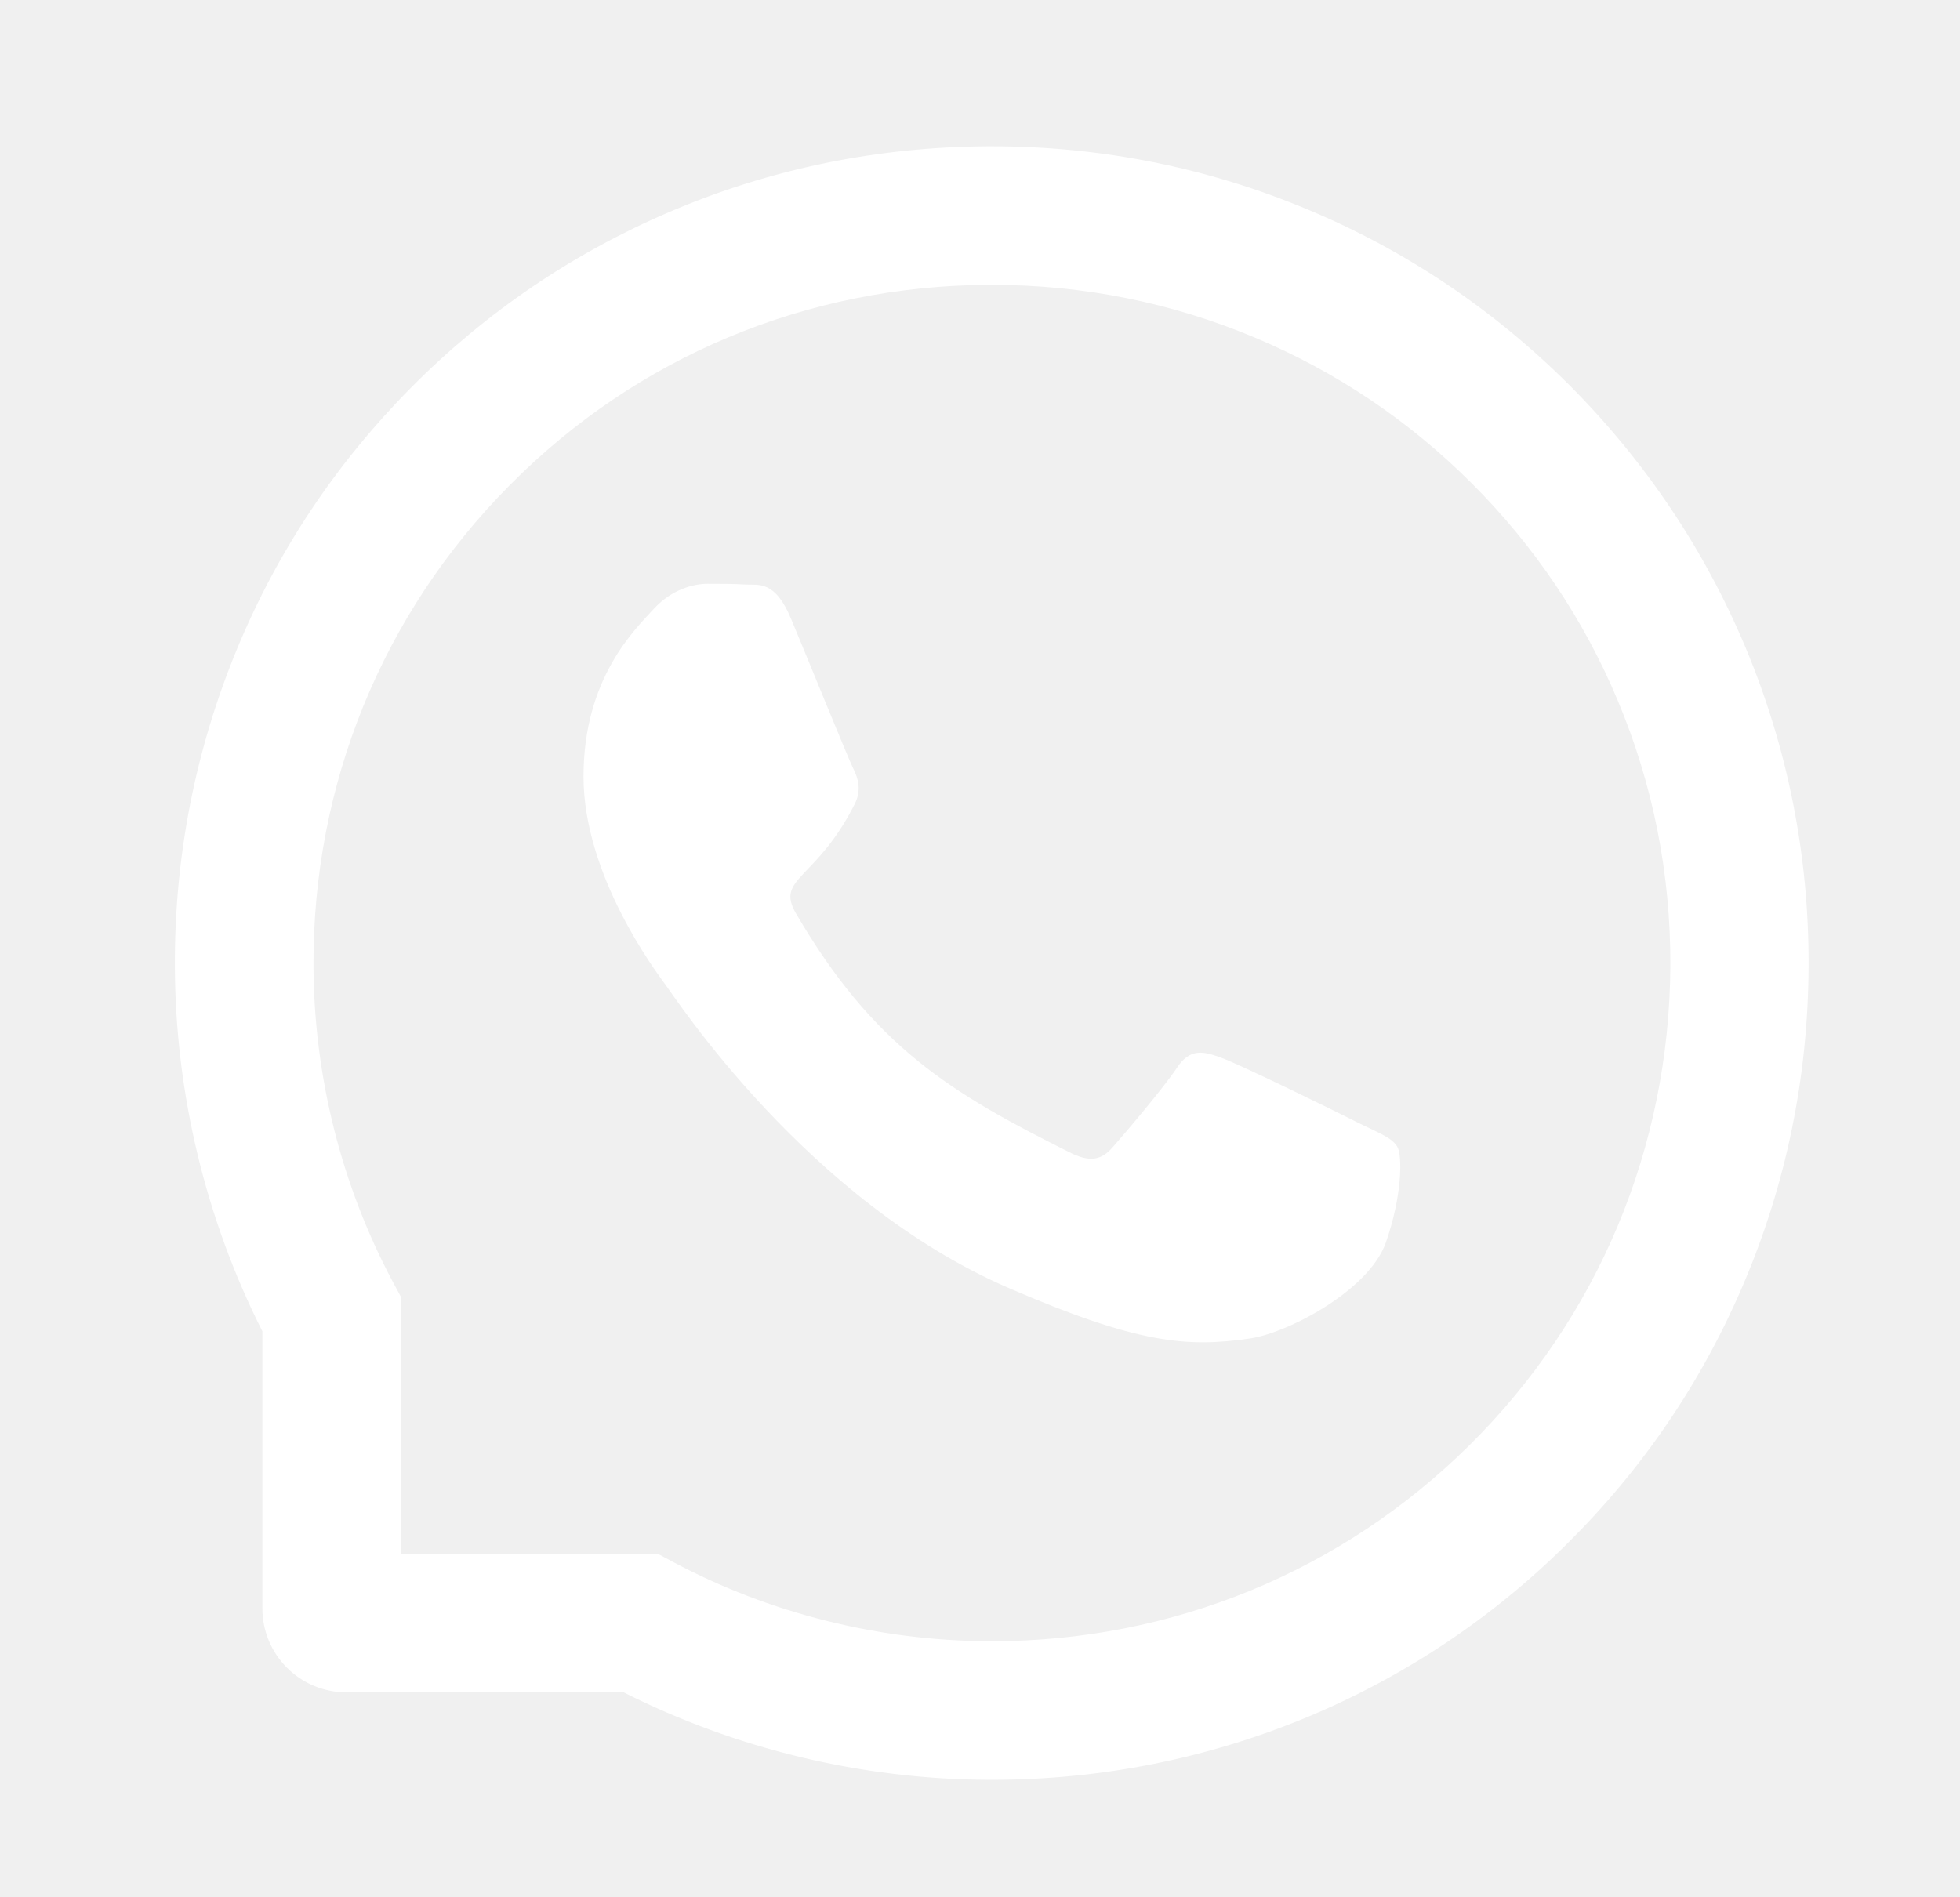
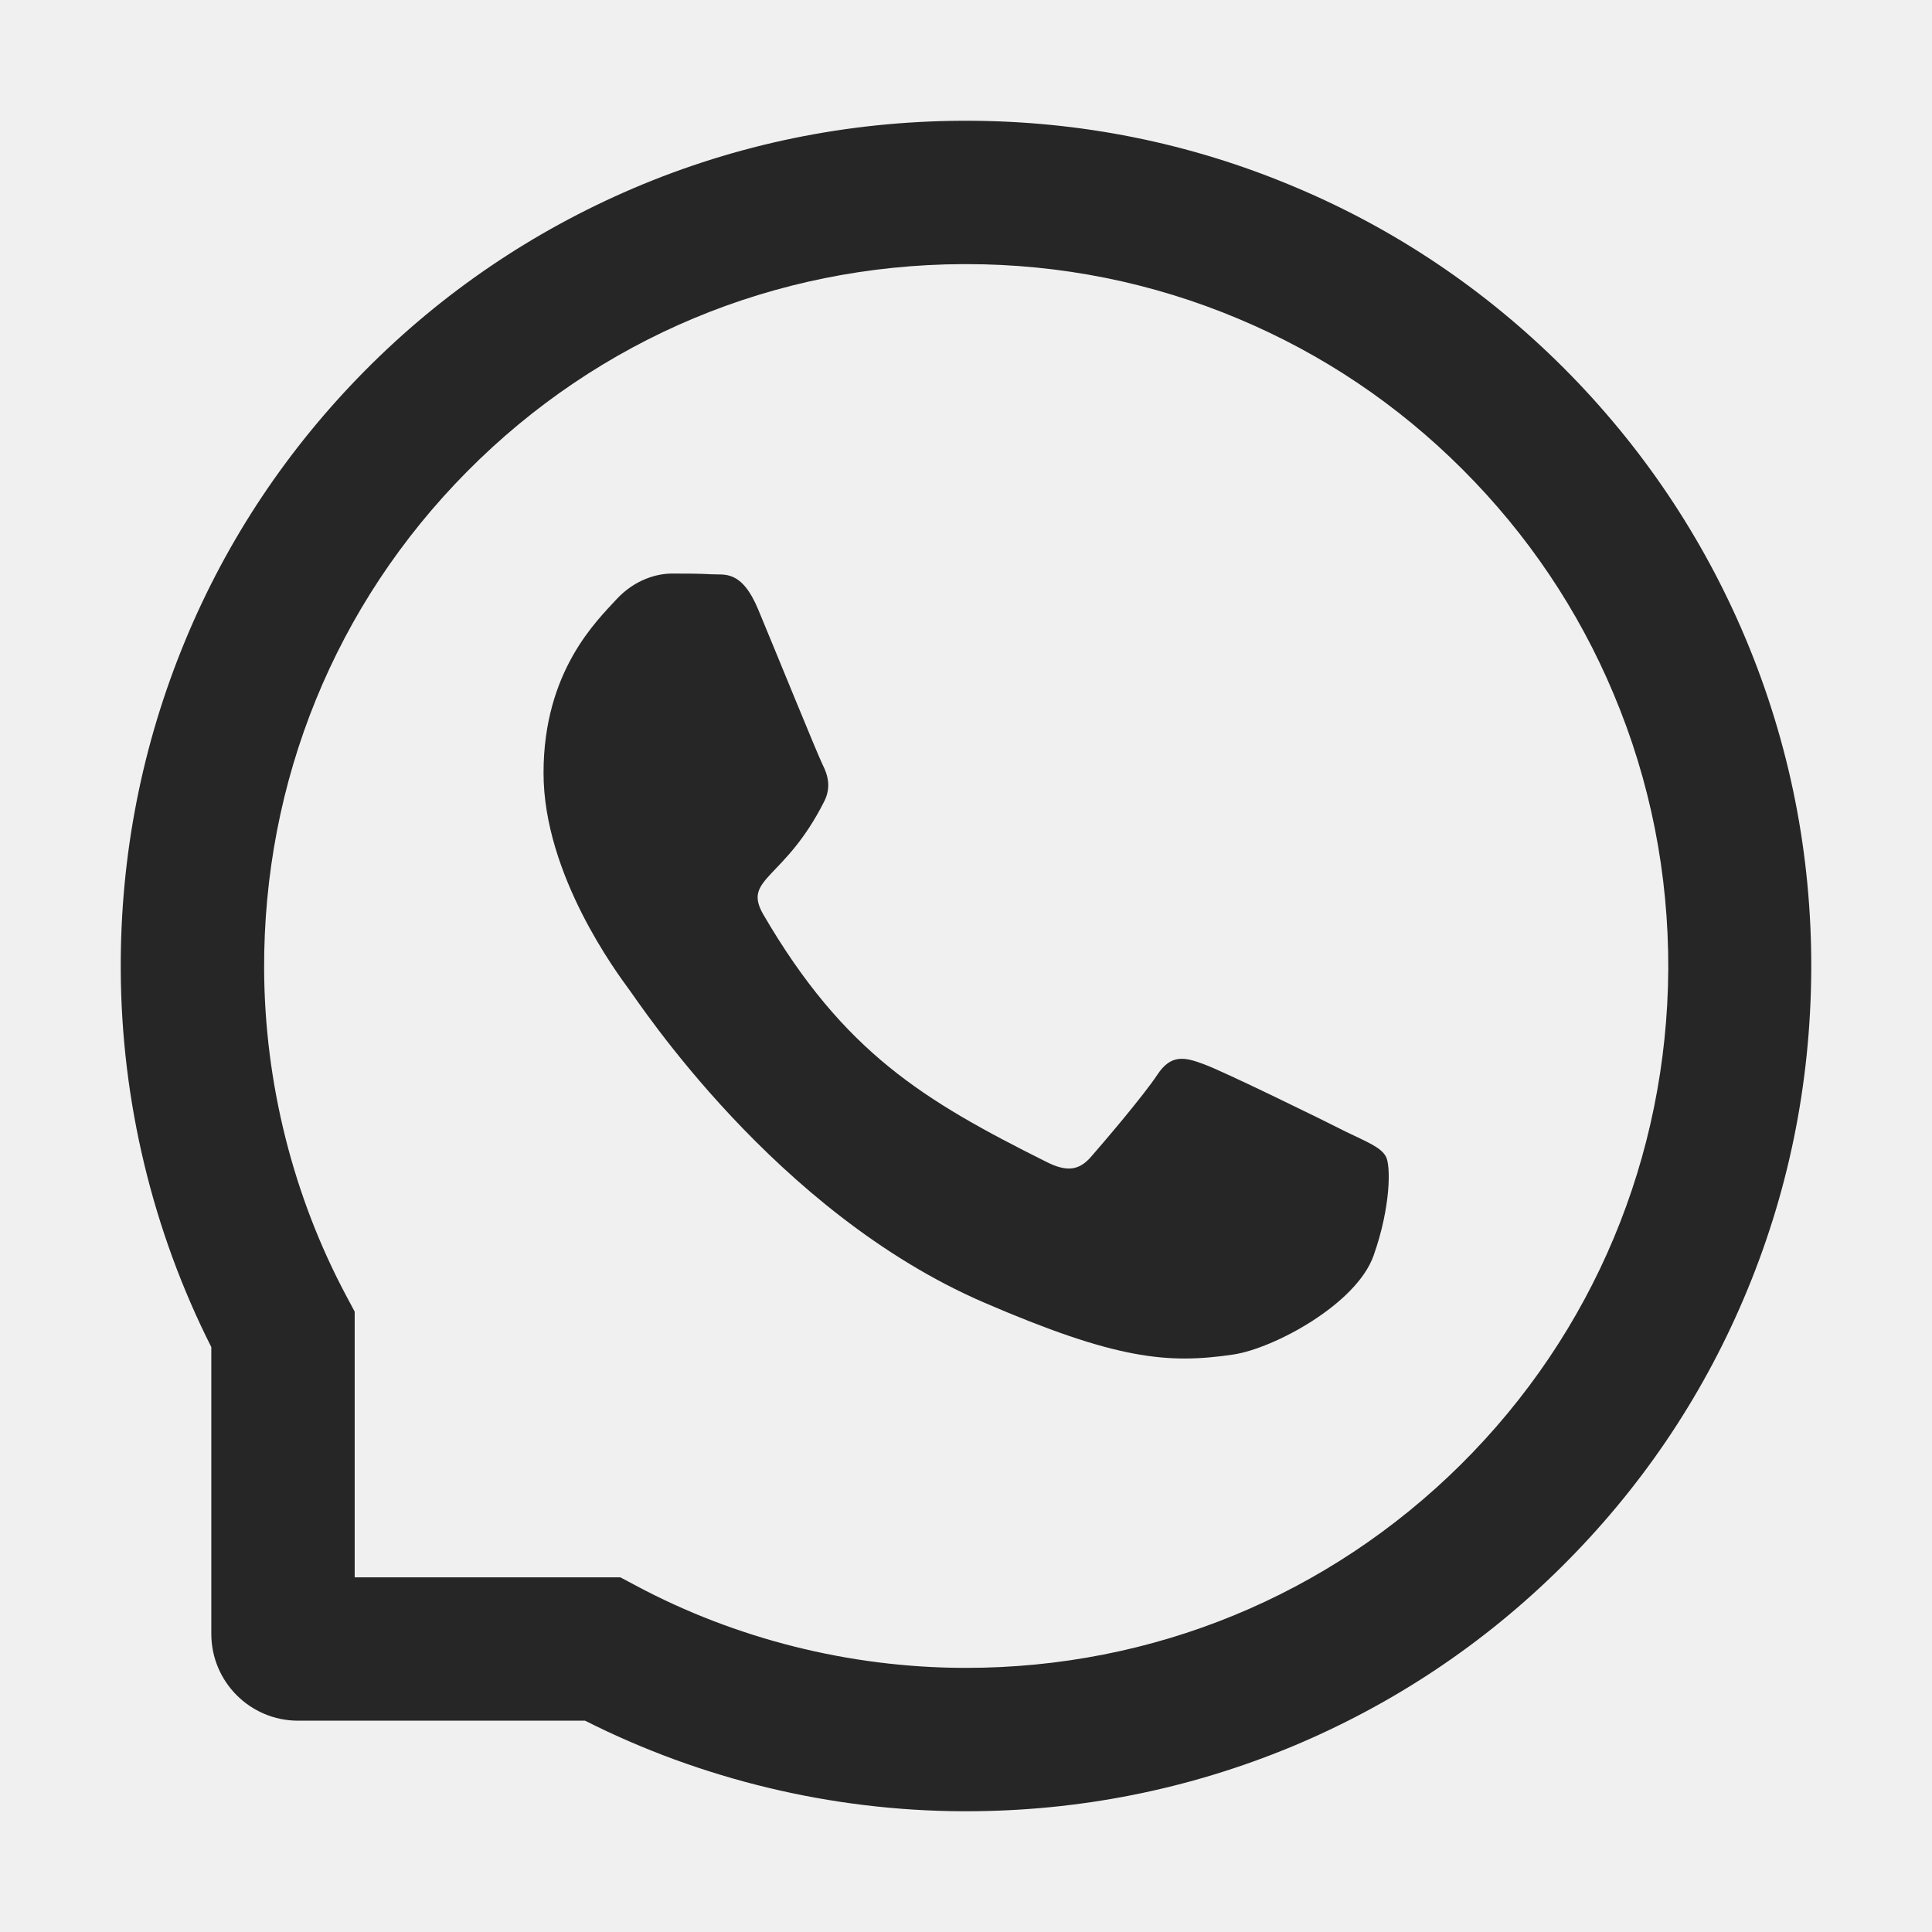
- <svg xmlns="http://www.w3.org/2000/svg" width="31" height="30" viewBox="0 0 31 30" fill="none">
-   <path d="M21.497 17.769C21.182 17.607 19.616 16.84 19.325 16.736C19.034 16.627 18.82 16.575 18.61 16.898C18.396 17.218 17.791 17.93 17.6 18.146C17.416 18.36 17.228 18.386 16.914 18.227C15.045 17.293 13.82 16.56 12.588 14.447C12.262 13.884 12.914 13.925 13.523 12.71C13.626 12.497 13.575 12.315 13.494 12.154C13.413 11.992 12.779 10.429 12.513 9.792C12.257 9.172 11.991 9.258 11.798 9.247C11.614 9.235 11.403 9.235 11.19 9.235C10.976 9.235 10.633 9.316 10.342 9.63C10.05 9.951 9.229 10.72 9.229 12.284C9.229 13.847 10.368 15.361 10.523 15.574C10.685 15.787 12.764 18.994 15.957 20.376C17.975 21.247 18.765 21.322 19.775 21.172C20.389 21.079 21.655 20.405 21.918 19.658C22.18 18.914 22.18 18.276 22.102 18.144C22.024 18.002 21.811 17.922 21.497 17.769Z" fill="white" />
-   <path d="M27.602 10.228C26.95 8.679 26.015 7.289 24.825 6.095C23.633 4.904 22.243 3.967 20.692 3.318C19.106 2.652 17.422 2.314 15.685 2.314H15.628C13.88 2.323 12.187 2.669 10.595 3.35C9.058 4.007 7.68 4.942 6.5 6.133C5.321 7.324 4.395 8.708 3.755 10.251C3.092 11.848 2.757 13.547 2.766 15.295C2.774 17.296 3.253 19.283 4.15 21.06V25.443C4.15 26.175 4.744 26.77 5.477 26.77H9.863C11.639 27.666 13.626 28.145 15.628 28.154H15.688C17.416 28.154 19.091 27.819 20.669 27.165C22.212 26.522 23.599 25.599 24.787 24.419C25.978 23.24 26.915 21.861 27.57 20.324C28.25 18.732 28.597 17.04 28.605 15.292C28.614 13.536 28.274 11.831 27.602 10.228ZM23.244 22.859C21.223 24.86 18.541 25.962 15.685 25.962H15.636C13.898 25.953 12.17 25.521 10.645 24.708L10.402 24.578H6.342V20.517L6.212 20.275C5.399 18.75 4.966 17.022 4.958 15.283C4.946 12.408 6.045 9.709 8.061 7.676C10.073 5.642 12.764 4.518 15.639 4.506H15.688C17.13 4.506 18.529 4.786 19.847 5.34C21.133 5.879 22.287 6.655 23.279 7.647C24.268 8.636 25.047 9.792 25.586 11.079C26.145 12.411 26.425 13.824 26.419 15.283C26.402 18.155 25.274 20.846 23.244 22.859Z" fill="white" />
+ <svg xmlns="http://www.w3.org/2000/svg" width="24" height="24" viewBox="0 0 24 24" fill="none">
+   <path d="M16.722 14.06C16.467 13.929 15.194 13.306 14.957 13.221C14.721 13.132 14.547 13.09 14.376 13.352C14.203 13.613 13.71 14.191 13.556 14.367C13.406 14.541 13.254 14.562 12.998 14.433C11.479 13.673 10.483 13.078 9.482 11.36C9.218 10.903 9.747 10.936 10.242 9.949C10.326 9.776 10.284 9.628 10.218 9.497C10.153 9.366 9.637 8.095 9.421 7.577C9.213 7.073 8.997 7.144 8.84 7.134C8.69 7.125 8.519 7.125 8.346 7.125C8.172 7.125 7.893 7.191 7.657 7.446C7.42 7.706 6.752 8.332 6.752 9.602C6.752 10.873 7.678 12.103 7.804 12.277C7.936 12.45 9.625 15.056 12.22 16.179C13.861 16.887 14.503 16.948 15.323 16.826C15.822 16.751 16.851 16.202 17.064 15.595C17.278 14.991 17.278 14.473 17.215 14.365C17.151 14.25 16.978 14.184 16.722 14.06Z" fill="#262626" />
+   <path d="M21.684 7.931C21.155 6.673 20.395 5.543 19.427 4.573C18.459 3.605 17.33 2.843 16.069 2.316C14.78 1.774 13.411 1.5 12 1.5H11.953C10.533 1.507 9.157 1.788 7.863 2.341C6.614 2.876 5.494 3.635 4.535 4.603C3.577 5.571 2.824 6.696 2.304 7.95C1.765 9.248 1.493 10.629 1.5 12.049C1.507 13.676 1.896 15.291 2.625 16.734V20.297C2.625 20.892 3.108 21.375 3.703 21.375H7.268C8.712 22.104 10.327 22.493 11.953 22.5H12.002C13.406 22.5 14.768 22.228 16.05 21.696C17.304 21.173 18.431 20.423 19.397 19.465C20.365 18.506 21.127 17.386 21.659 16.137C22.212 14.843 22.493 13.467 22.5 12.047C22.507 10.62 22.231 9.234 21.684 7.931V7.931ZM18.143 18.197C16.5 19.823 14.32 20.719 12 20.719H11.96C10.547 20.712 9.143 20.36 7.903 19.699L7.706 19.594H4.406V16.294L4.301 16.097C3.64 14.857 3.288 13.453 3.281 12.04C3.272 9.703 4.165 7.509 5.803 5.857C7.439 4.205 9.626 3.291 11.963 3.281H12.002C13.174 3.281 14.311 3.509 15.382 3.959C16.427 4.397 17.365 5.027 18.171 5.834C18.975 6.638 19.608 7.577 20.046 8.623C20.501 9.705 20.728 10.854 20.724 12.04C20.709 14.374 19.793 16.561 18.143 18.197V18.197Z" fill="#262626" />
</svg>
